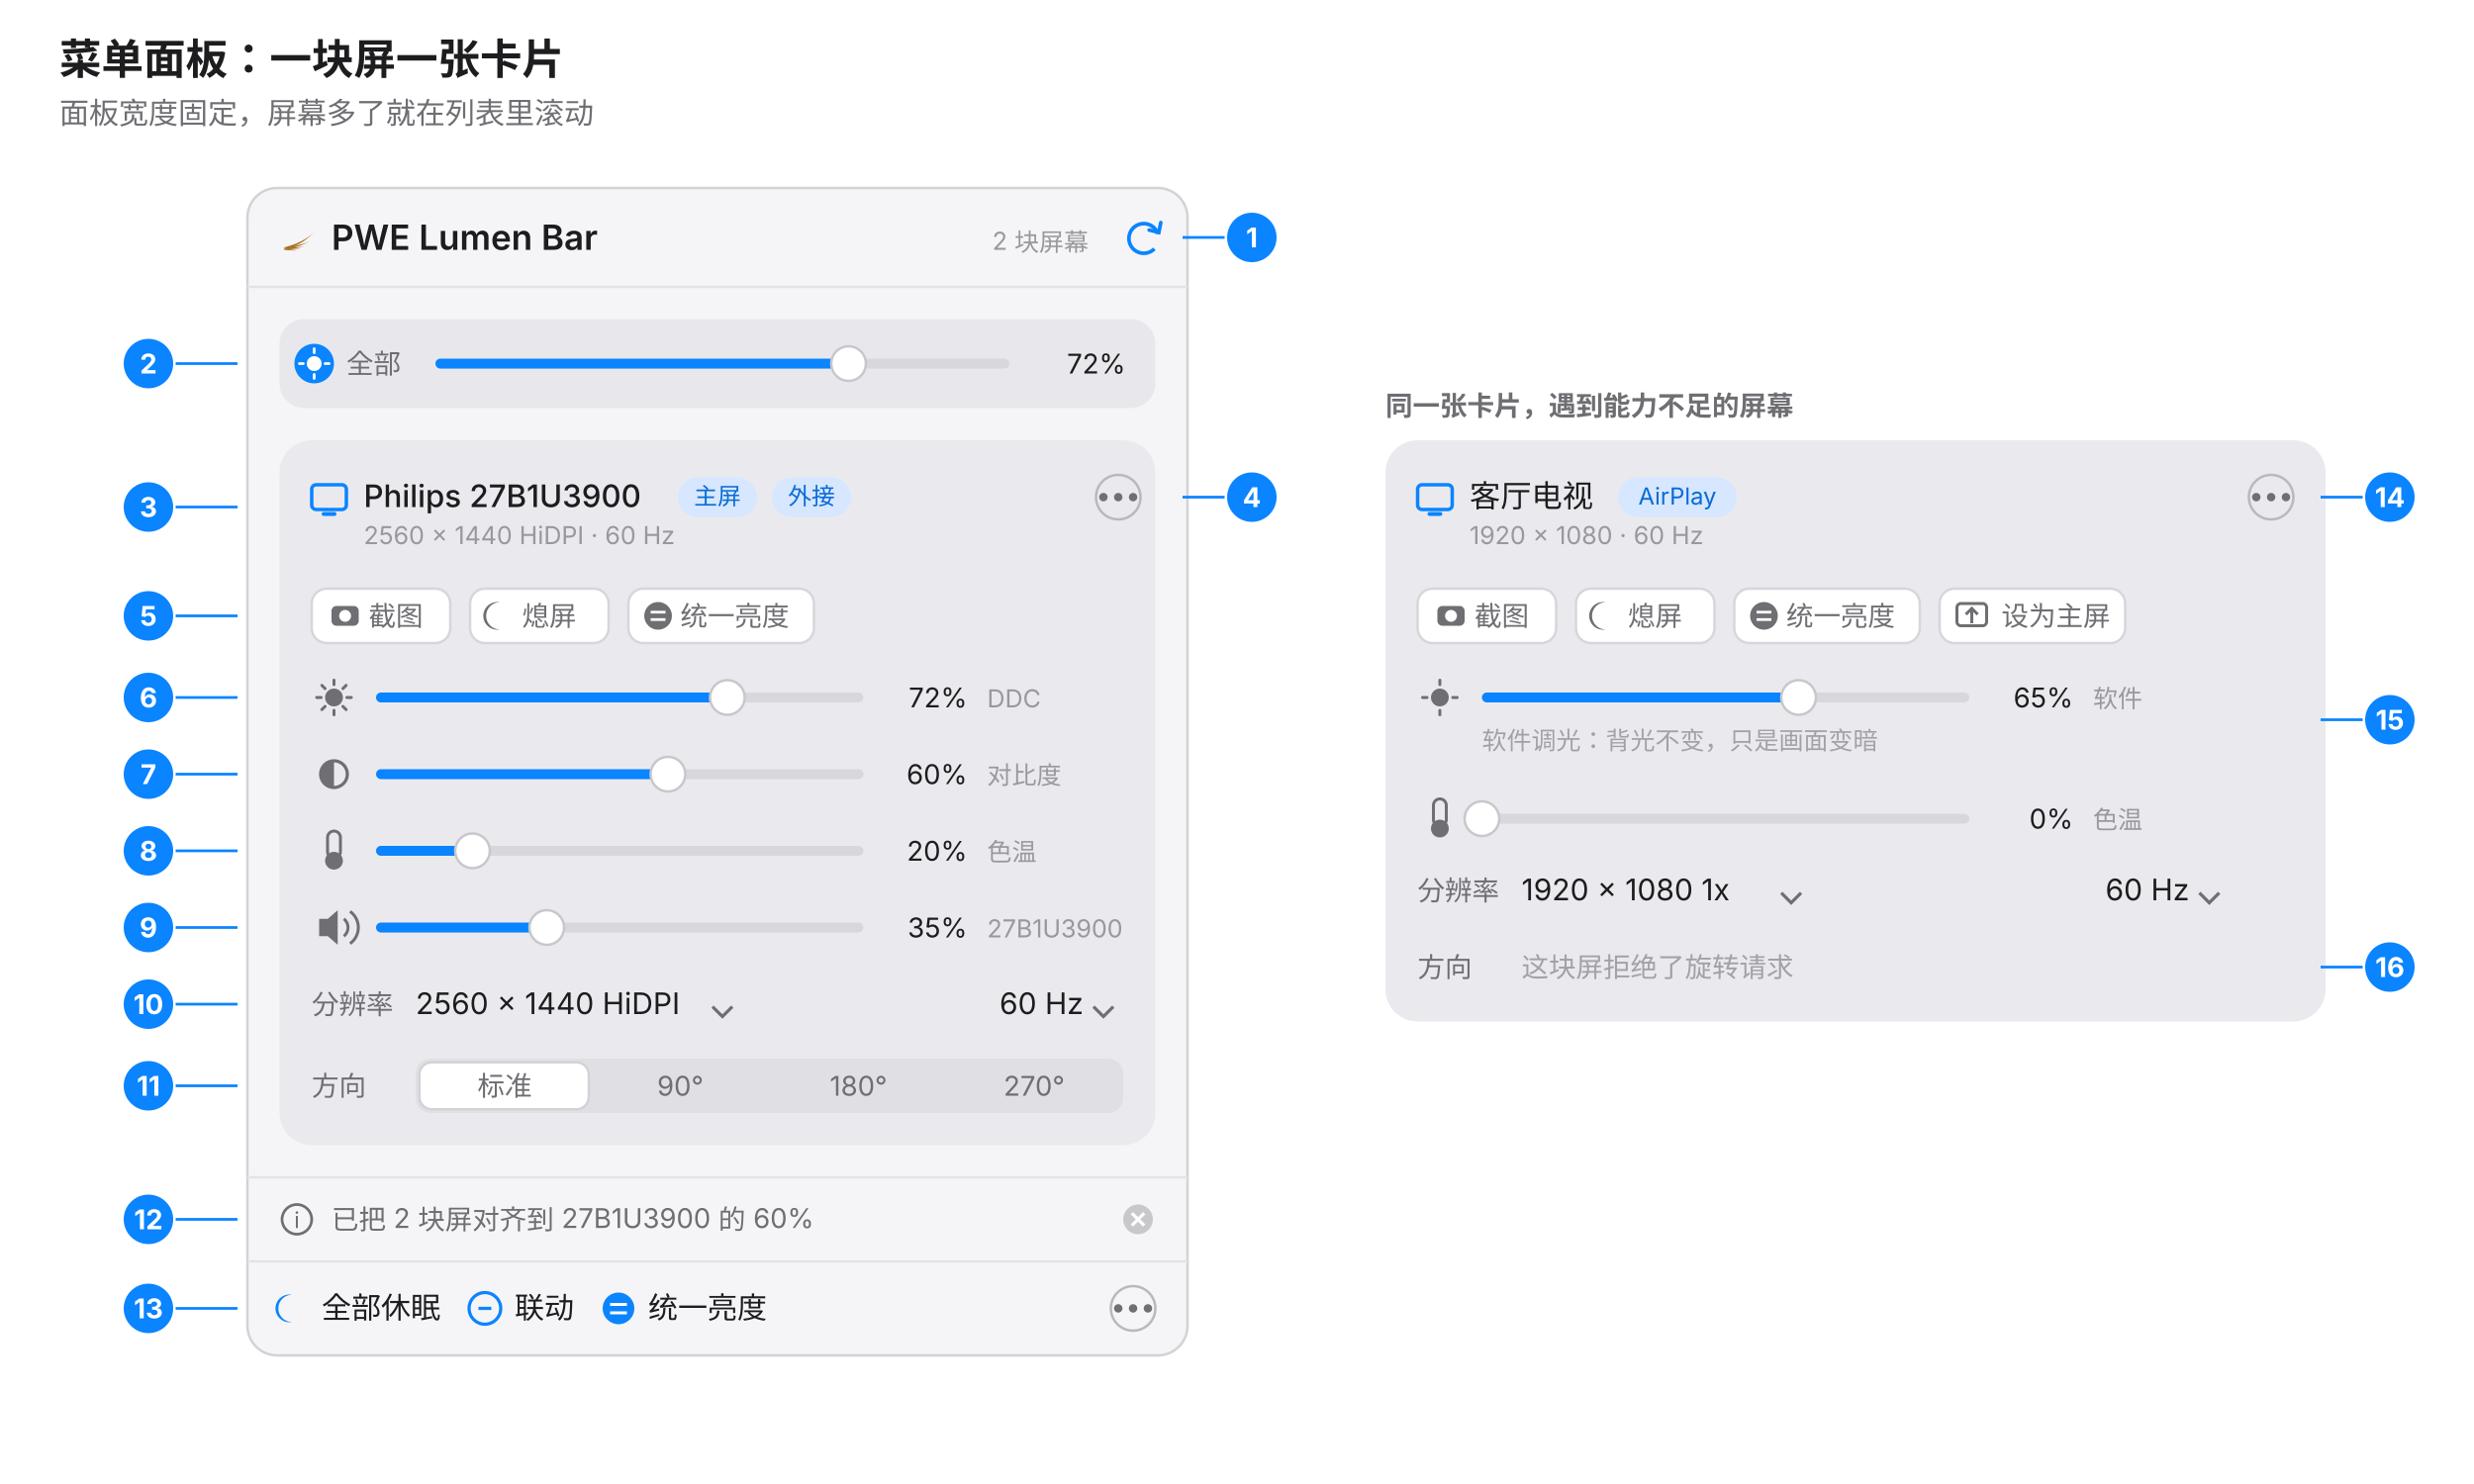
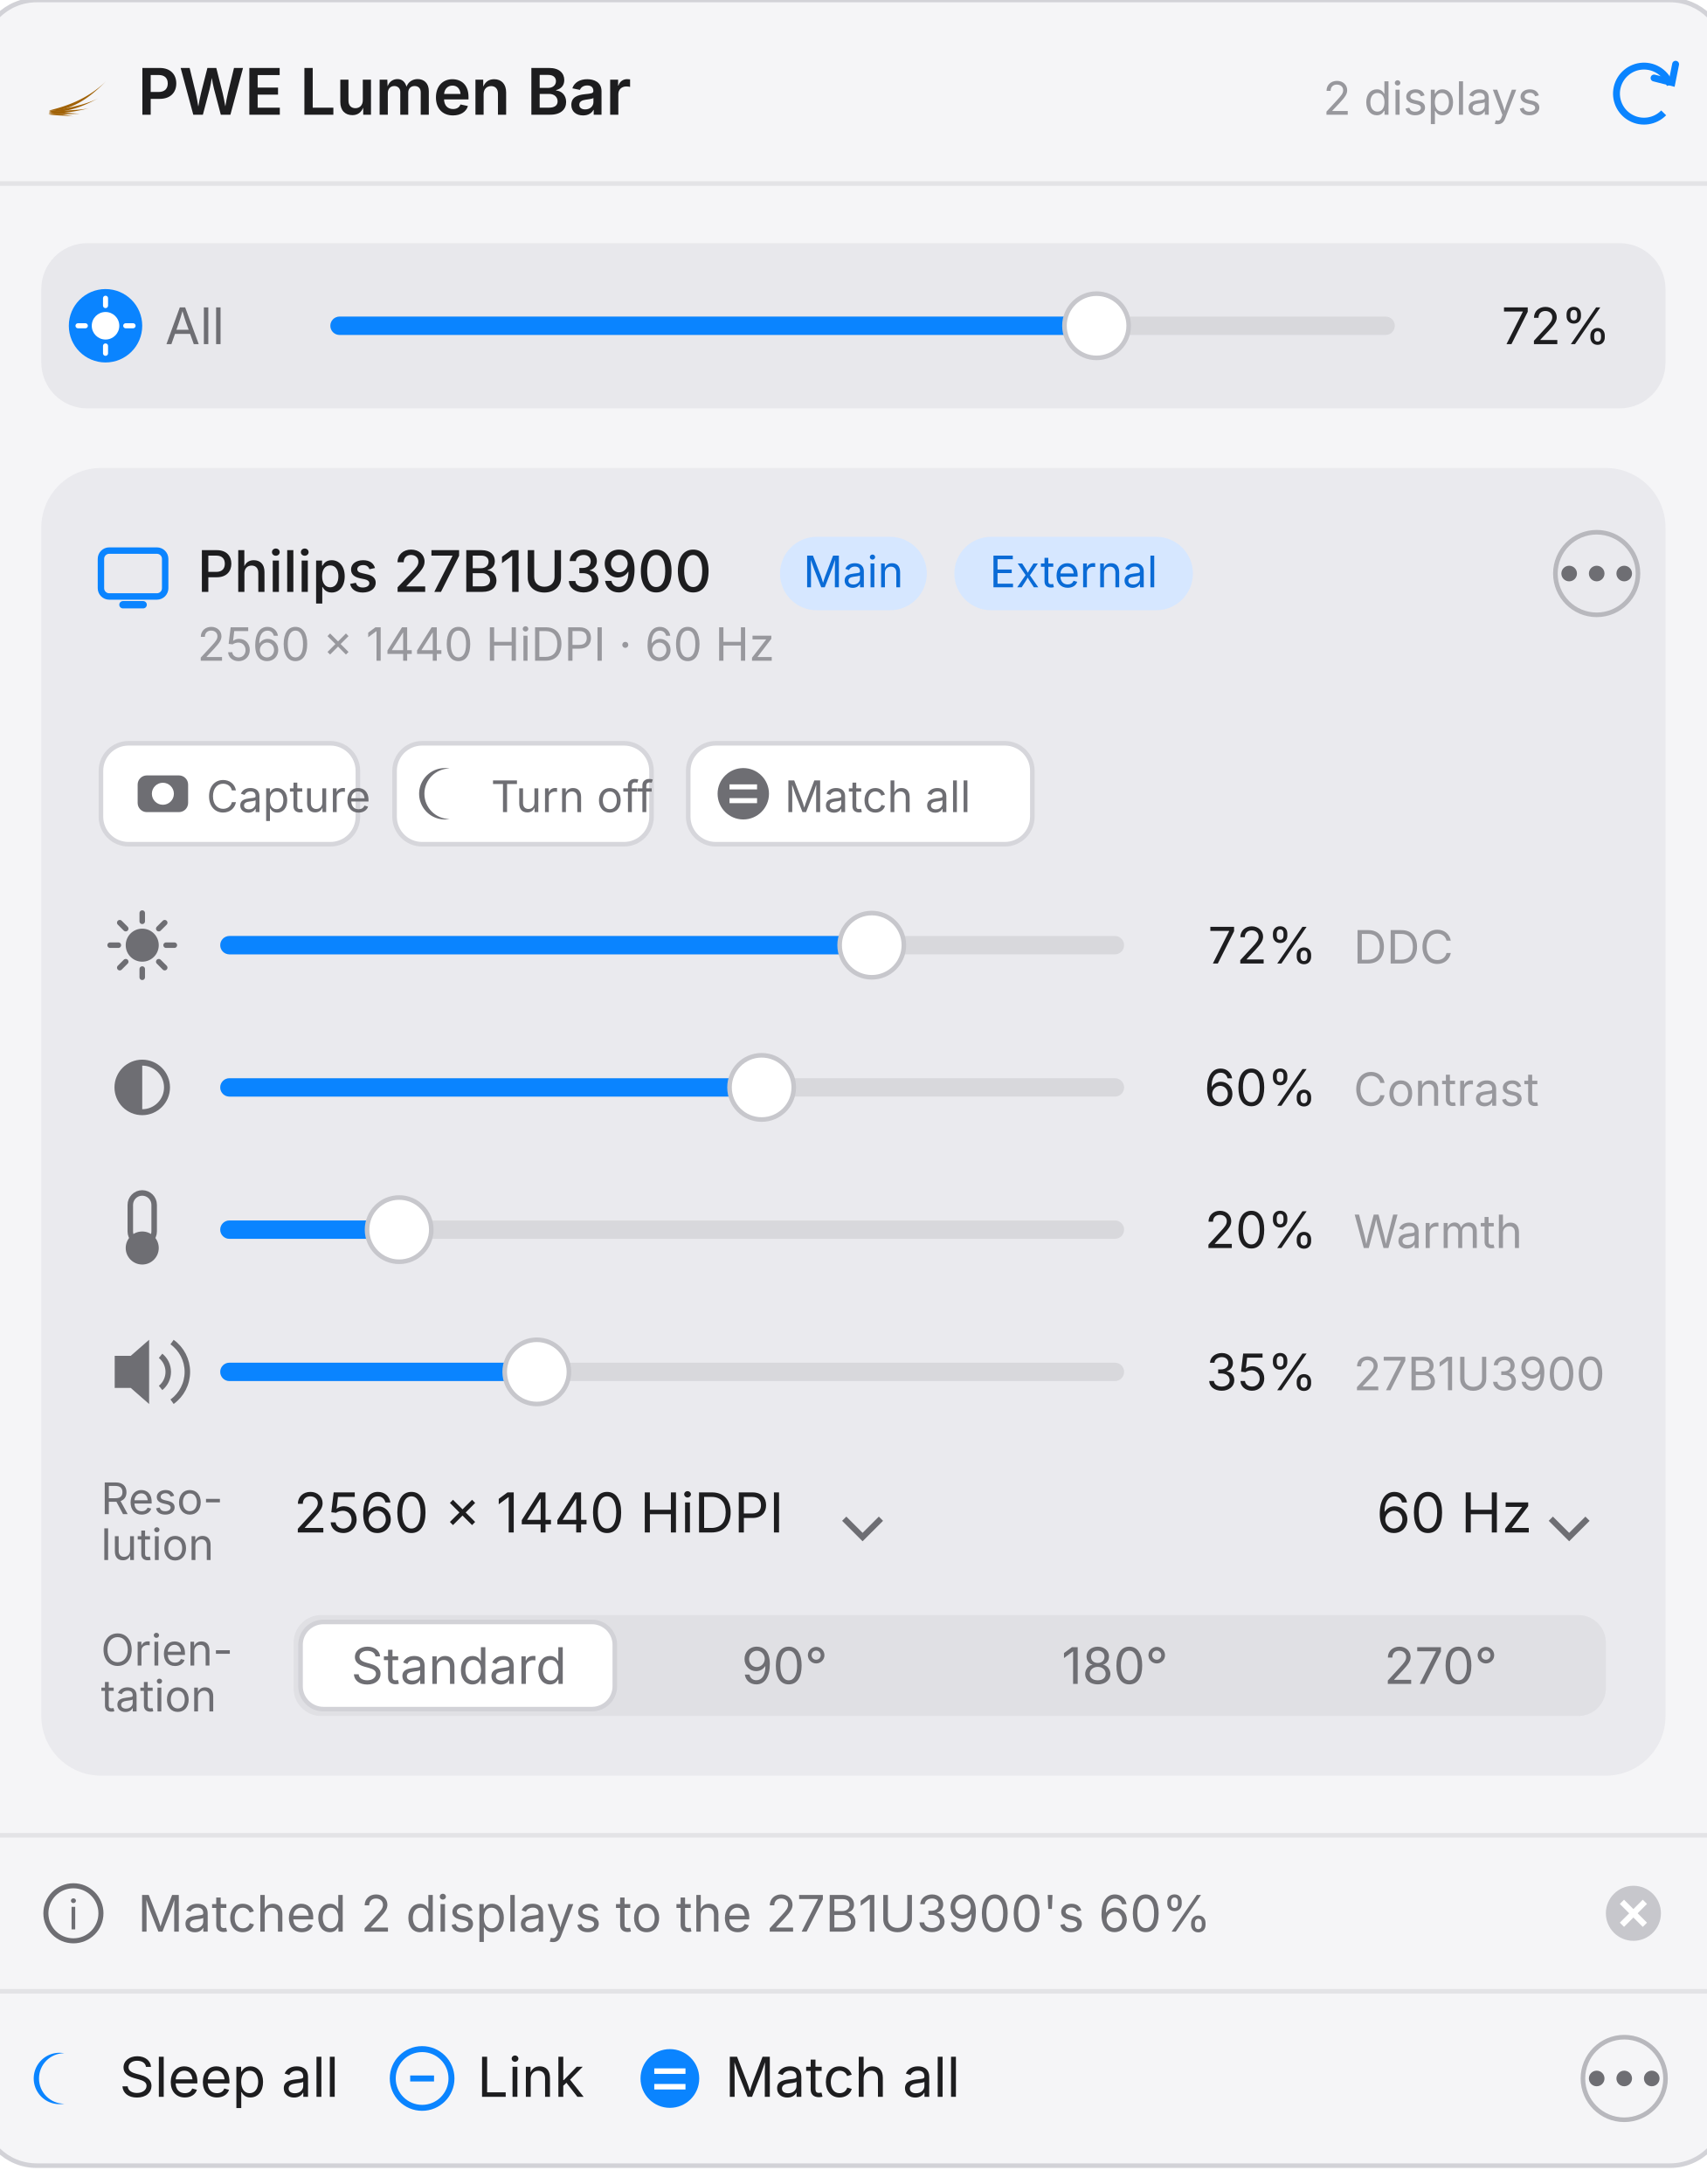
- <svg xmlns="http://www.w3.org/2000/svg" viewBox="0 0 1000 600" font-family="-apple-system, BlinkMacSystemFont, 'SF Pro Text', system-ui, sans-serif">
+ <svg xmlns="http://www.w3.org/2000/svg" viewBox="104 76 372 476" width="372" height="476" font-family="-apple-system, BlinkMacSystemFont, 'SF Pro Text', system-ui, sans-serif">
  <style>
    text { font-family: -apple-system, BlinkMacSystemFont, 'SF Pro Text', system-ui, sans-serif; }
    .h1 { font-size: 17px; font-weight: 700; fill: #1D1D1F; }
    .sub { font-size: 12px; fill: #6E6E73; }
    .sec { font-size: 11px; font-weight: 600; fill: #6E6E73; }
    .t { font-size: 12px; fill: #1D1D1F; }
    .tm { font-size: 12.5px; font-weight: 500; fill: #1D1D1F; }
    .ts { font-size: 11px; fill: #6E6E73; }
    .tt { font-size: 10px; fill: #98989D; }
    .badge { font-size: 9.5px; fill: #0A6BD6; }
    .val { font-size: 11px; fill: #1D1D1F; }
    .num { font-size: 11px; font-weight: 700; fill: #FFFFFF; }
    .lead { stroke: #0A84FF; stroke-width: 1.1; fill: none; }
  </style>
  <rect width="1000" height="600" fill="#FFFFFF" />
-   <text x="24" y="30" class="h1">菜单面板：一块屏一张卡片</text>
-   <text x="24" y="50" class="sub">面板宽度固定，屏幕多了就在列表里滚动</text>
+   <text x="24" y="30" class="h1">The panel: one card per display</text>
+   <text x="24" y="50" class="sub">Fixed width; more displays simply scroll</text>
  <rect x="100" y="76" width="380" height="472" rx="12" fill="#F5F5F7" stroke="#D2D2D7" />
  <g class="pp-wing" fill="#A16207" transform="translate(112.985,93.724) scale(0.11586)">
    <path d="M14.00,62.07 L14.58,62.25 L15.16,62.37 L15.74,62.47 L16.31,62.57 L16.88,62.66 L17.45,62.75 L18.02,62.82 L18.58,62.90 L19.14,62.97 L19.70,63.04 L20.25,63.11 L20.80,63.17 L21.35,63.23 L21.90,63.29 L22.44,63.35 L22.98,63.40 L23.52,63.45 L24.05,63.50 L24.58,63.55 L25.11,63.60 L25.64,63.64 L26.16,63.69 L26.68,63.73 L27.20,63.77 L27.72,63.81 L28.23,63.84 L28.74,63.88 L29.25,63.91 L29.75,63.95 L30.25,63.98 L30.75,64.01 L31.25,64.04 L31.74,64.07 L32.23,64.10 L32.72,64.13 L33.21,64.16 L33.69,64.18 L34.17,64.21 L34.65,64.23 L35.12,64.26 L35.60,64.28 L36.07,64.31 L36.53,64.33 L37.00,64.35 L37.46,64.37 L37.92,64.39 L38.38,64.41 L38.83,64.43 L39.28,64.46 L39.73,64.48 L40.18,64.50 L40.62,64.52 L41.06,64.54 L41.50,64.55 L41.94,64.57 L42.37,64.59 L42.80,64.61 L43.23,64.63 L43.65,64.65 L44.08,64.67 L44.50,64.69 L44.91,64.71 L45.33,64.73 L45.74,64.75 L46.15,64.77 L46.56,64.79 L46.96,64.81 L47.36,64.83 L47.76,64.86 L48.16,64.88 L48.55,64.90 L48.94,64.92 L49.33,64.94 L49.72,64.97 L50.10,64.99 L50.48,65.02 L50.86,65.04 L51.23,65.07 L51.61,65.09 L51.98,65.12 L52.34,65.14 L52.71,65.17 L53.07,65.20 L53.43,65.23 L53.78,65.26 L54.14,65.28 L54.49,65.31 L54.84,65.34 L55.18,65.38 L55.53,65.41 L55.87,65.44 L56.20,65.47 L56.54,65.51 L56.87,65.54 L57.20,65.58 L57.53,65.61 L57.85,65.65 L58.17,65.68 L58.49,65.72 L58.81,65.76 L59.12,65.80 L59.43,65.84 L59.74,65.88 L60.04,65.92 L60.35,65.96 L60.65,66.01 L60.94,66.05 L61.24,66.09 L61.53,66.14 L61.82,66.18 L61.82,66.18 L61.53,66.13 L61.24,66.08 L60.95,66.03 L60.65,65.98 L60.35,65.92 L60.05,65.87 L59.75,65.81 L59.45,65.75 L59.14,65.70 L58.83,65.64 L58.51,65.58 L58.20,65.52 L57.88,65.46 L57.56,65.40 L57.24,65.33 L56.91,65.27 L56.58,65.21 L56.25,65.14 L55.92,65.08 L55.58,65.01 L55.24,64.95 L54.90,64.88 L54.56,64.82 L54.21,64.75 L53.86,64.68 L53.51,64.61 L53.16,64.54 L52.80,64.48 L52.44,64.41 L52.08,64.34 L51.71,64.27 L51.34,64.20 L50.97,64.13 L50.60,64.06 L50.23,63.99 L49.85,63.92 L49.47,63.85 L49.08,63.78 L48.69,63.70 L48.30,63.63 L47.91,63.56 L47.52,63.49 L47.12,63.42 L46.72,63.35 L46.32,63.28 L45.91,63.21 L45.50,63.14 L45.09,63.07 L44.67,63.01 L44.26,62.94 L43.84,62.87 L43.41,62.80 L42.99,62.74 L42.56,62.67 L42.13,62.61 L41.69,62.54 L41.26,62.48 L40.82,62.41 L40.38,62.35 L39.93,62.29 L39.48,62.23 L39.03,62.17 L38.58,62.11 L38.12,62.06 L37.66,62.00 L37.20,61.94 L36.73,61.89 L36.26,61.84 L35.79,61.79 L35.32,61.74 L34.84,61.69 L34.36,61.64 L33.88,61.60 L33.39,61.56 L32.90,61.52 L32.41,61.48 L31.92,61.44 L31.42,61.40 L30.92,61.37 L30.42,61.34 L29.91,61.31 L29.40,61.28 L28.89,61.26 L28.38,61.23 L27.86,61.21 L27.34,61.20 L26.82,61.18 L26.29,61.17 L25.76,61.16 L25.23,61.15 L24.70,61.15 L24.16,61.15 L23.62,61.15 L23.07,61.15 L22.53,61.16 L21.98,61.18 L21.43,61.19 L20.87,61.21 L20.32,61.23 L19.76,61.26 L19.19,61.29 L18.63,61.33 L18.06,61.37 L17.49,61.42 L16.91,61.47 L16.34,61.53 L15.76,61.60 L15.18,61.68 L14.59,61.78 L14.00,61.93 Z" />
    <path d="M14.30,60.37 L15.04,60.56 L15.78,60.69 L16.52,60.81 L17.25,60.91 L17.98,61.00 L18.71,61.09 L19.43,61.17 L20.14,61.24 L20.86,61.31 L21.57,61.37 L22.28,61.43 L22.98,61.49 L23.68,61.54 L24.38,61.59 L25.07,61.63 L25.76,61.67 L26.45,61.71 L27.13,61.75 L27.81,61.78 L28.48,61.81 L29.15,61.84 L29.82,61.86 L30.49,61.89 L31.15,61.91 L31.80,61.92 L32.46,61.94 L33.11,61.95 L33.76,61.96 L34.40,61.97 L35.04,61.98 L35.67,61.99 L36.31,61.99 L36.94,61.99 L37.56,61.99 L38.18,61.99 L38.80,61.99 L39.42,61.99 L40.03,61.98 L40.64,61.98 L41.24,61.97 L41.84,61.96 L42.44,61.95 L43.04,61.94 L43.63,61.93 L44.21,61.92 L44.80,61.90 L45.38,61.89 L45.96,61.87 L46.53,61.86 L47.10,61.84 L47.67,61.82 L48.23,61.81 L48.79,61.79 L49.35,61.77 L49.90,61.75 L50.45,61.73 L50.99,61.71 L51.54,61.69 L52.07,61.67 L52.61,61.65 L53.14,61.63 L53.67,61.61 L54.20,61.59 L54.72,61.56 L55.24,61.54 L55.75,61.52 L56.26,61.50 L56.77,61.48 L57.28,61.46 L57.78,61.44 L58.27,61.42 L58.77,61.40 L59.26,61.38 L59.75,61.36 L60.23,61.34 L60.71,61.32 L61.19,61.30 L61.66,61.28 L62.14,61.26 L62.60,61.25 L63.07,61.23 L63.53,61.21 L63.98,61.20 L64.44,61.18 L64.89,61.17 L65.33,61.15 L65.78,61.14 L66.22,61.12 L66.65,61.11 L67.09,61.10 L67.52,61.09 L67.94,61.08 L68.37,61.07 L68.79,61.06 L69.20,61.05 L69.62,61.05 L70.03,61.04 L70.43,61.04 L70.84,61.03 L71.24,61.03 L71.63,61.02 L72.03,61.02 L72.42,61.02 L72.80,61.02 L73.18,61.02 L73.56,61.02 L73.94,61.03 L74.31,61.03 L74.68,61.04 L75.05,61.04 L75.05,61.04 L74.68,61.03 L74.31,61.02 L73.94,61.00 L73.57,60.99 L73.19,60.97 L72.80,60.96 L72.42,60.94 L72.03,60.92 L71.64,60.90 L71.24,60.88 L70.84,60.86 L70.44,60.84 L70.03,60.81 L69.62,60.79 L69.21,60.76 L68.79,60.74 L68.38,60.71 L67.95,60.68 L67.53,60.66 L67.10,60.63 L66.67,60.60 L66.23,60.57 L65.79,60.54 L65.35,60.51 L64.90,60.47 L64.45,60.44 L64.00,60.41 L63.54,60.38 L63.08,60.34 L62.62,60.31 L62.15,60.27 L61.68,60.24 L61.21,60.20 L60.73,60.16 L60.25,60.13 L59.77,60.09 L59.28,60.05 L58.79,60.02 L58.30,59.98 L57.80,59.94 L57.30,59.90 L56.80,59.87 L56.29,59.83 L55.78,59.79 L55.26,59.75 L54.75,59.72 L54.23,59.68 L53.70,59.64 L53.17,59.60 L52.64,59.57 L52.11,59.53 L51.57,59.49 L51.03,59.46 L50.48,59.42 L49.93,59.39 L49.38,59.35 L48.82,59.32 L48.26,59.29 L47.70,59.25 L47.13,59.22 L46.56,59.19 L45.99,59.16 L45.41,59.13 L44.83,59.10 L44.25,59.07 L43.66,59.05 L43.07,59.02 L42.48,59.00 L41.88,58.97 L41.28,58.95 L40.67,58.93 L40.06,58.91 L39.45,58.90 L38.83,58.88 L38.22,58.87 L37.59,58.85 L36.97,58.84 L36.34,58.83 L35.70,58.82 L35.07,58.82 L34.43,58.82 L33.78,58.81 L33.13,58.81 L32.48,58.82 L31.83,58.82 L31.17,58.83 L30.51,58.84 L29.84,58.85 L29.17,58.87 L28.50,58.89 L27.83,58.91 L27.15,58.93 L26.46,58.96 L25.78,58.99 L25.09,59.02 L24.39,59.06 L23.69,59.10 L22.99,59.14 L22.29,59.19 L21.58,59.24 L20.87,59.30 L20.15,59.36 L19.43,59.43 L18.71,59.50 L17.99,59.58 L17.26,59.67 L16.52,59.77 L15.79,59.87 L15.04,60.00 L14.30,60.19 Z" />
    <path d="M14.60,58.66 L15.54,58.87 L16.47,59.00 L17.40,59.11 L18.33,59.20 L19.25,59.27 L20.16,59.34 L21.07,59.40 L21.98,59.45 L22.88,59.50 L23.78,59.53 L24.67,59.56 L25.56,59.59 L26.45,59.60 L27.33,59.62 L28.20,59.62 L29.07,59.63 L29.94,59.62 L30.80,59.61 L31.66,59.60 L32.51,59.58 L33.36,59.56 L34.20,59.53 L35.04,59.50 L35.87,59.47 L36.70,59.43 L37.53,59.39 L38.35,59.34 L39.16,59.29 L39.97,59.24 L40.78,59.18 L41.58,59.12 L42.38,59.06 L43.17,58.99 L43.96,58.93 L44.74,58.85 L45.52,58.78 L46.30,58.70 L47.07,58.62 L47.83,58.54 L48.59,58.45 L49.35,58.37 L50.10,58.28 L50.85,58.19 L51.59,58.09 L52.33,58.00 L53.06,57.90 L53.79,57.80 L54.51,57.70 L55.23,57.59 L55.95,57.49 L56.66,57.38 L57.36,57.28 L58.06,57.17 L58.76,57.06 L59.45,56.95 L60.14,56.83 L60.82,56.72 L61.50,56.60 L62.17,56.49 L62.84,56.37 L63.51,56.25 L64.17,56.14 L64.83,56.02 L65.48,55.90 L66.13,55.78 L66.77,55.66 L67.41,55.54 L68.04,55.42 L68.67,55.29 L69.30,55.17 L69.92,55.05 L70.53,54.93 L71.14,54.81 L71.75,54.68 L72.36,54.56 L72.96,54.44 L73.55,54.32 L74.14,54.20 L74.73,54.07 L75.31,53.95 L75.89,53.83 L76.46,53.71 L77.03,53.59 L77.59,53.47 L78.15,53.35 L78.71,53.23 L79.26,53.11 L79.81,53.00 L80.35,52.88 L80.89,52.76 L81.43,52.65 L81.96,52.53 L82.49,52.42 L83.01,52.31 L83.53,52.19 L84.05,52.08 L84.56,51.97 L85.06,51.86 L85.57,51.76 L86.07,51.65 L86.56,51.54 L87.05,51.44 L87.54,51.34 L88.02,51.23 L88.50,51.13 L88.97,51.03 L89.44,50.93 L89.91,50.84 L90.37,50.74 L90.83,50.65 L90.83,50.65 L90.37,50.73 L89.91,50.82 L89.44,50.91 L88.96,50.99 L88.49,51.07 L88.00,51.16 L87.52,51.24 L87.03,51.32 L86.53,51.40 L86.03,51.48 L85.53,51.55 L85.02,51.63 L84.51,51.71 L83.99,51.78 L83.47,51.85 L82.95,51.93 L82.42,52.00 L81.88,52.07 L81.34,52.14 L80.80,52.21 L80.25,52.28 L79.70,52.34 L79.15,52.41 L78.59,52.48 L78.02,52.54 L77.45,52.60 L76.88,52.67 L76.30,52.73 L75.72,52.79 L75.14,52.85 L74.55,52.91 L73.95,52.97 L73.36,53.03 L72.75,53.09 L72.15,53.14 L71.54,53.20 L70.92,53.25 L70.30,53.31 L69.68,53.36 L69.05,53.42 L68.42,53.47 L67.78,53.52 L67.14,53.57 L66.50,53.62 L65.85,53.67 L65.20,53.72 L64.54,53.77 L63.88,53.82 L63.21,53.87 L62.54,53.92 L61.87,53.97 L61.19,54.02 L60.51,54.07 L59.82,54.11 L59.13,54.16 L58.44,54.21 L57.74,54.26 L57.03,54.30 L56.33,54.35 L55.61,54.40 L54.90,54.45 L54.18,54.49 L53.45,54.54 L52.73,54.59 L51.99,54.64 L51.26,54.69 L50.52,54.74 L49.77,54.79 L49.02,54.84 L48.27,54.89 L47.51,54.94 L46.75,54.99 L45.98,55.05 L45.21,55.10 L44.44,55.15 L43.66,55.21 L42.88,55.27 L42.09,55.32 L41.30,55.38 L40.50,55.44 L39.70,55.50 L38.90,55.57 L38.09,55.63 L37.28,55.69 L36.46,55.76 L35.64,55.83 L34.81,55.90 L33.98,55.97 L33.15,56.04 L32.31,56.12 L31.47,56.20 L30.62,56.28 L29.77,56.36 L28.91,56.44 L28.05,56.53 L27.18,56.62 L26.32,56.71 L25.44,56.81 L24.56,56.91 L23.68,57.01 L22.79,57.12 L21.90,57.23 L21.00,57.34 L20.10,57.47 L19.19,57.59 L18.28,57.73 L17.37,57.87 L16.45,58.03 L15.53,58.21 L14.60,58.46 Z" />
    <path d="M14.91,56.96 L16.06,57.16 L17.21,57.26 L18.36,57.34 L19.49,57.39 L20.62,57.42 L21.75,57.44 L22.87,57.45 L23.99,57.44 L25.10,57.43 L26.20,57.40 L27.30,57.36 L28.40,57.31 L29.48,57.25 L30.57,57.18 L31.64,57.10 L32.72,57.02 L33.78,56.92 L34.84,56.82 L35.90,56.71 L36.95,56.59 L37.99,56.47 L39.03,56.33 L40.06,56.19 L41.09,56.04 L42.11,55.89 L43.12,55.73 L44.13,55.56 L45.13,55.39 L46.13,55.21 L47.12,55.02 L48.10,54.83 L49.08,54.63 L50.05,54.42 L51.02,54.21 L51.98,54.00 L52.94,53.78 L53.88,53.56 L54.83,53.33 L55.76,53.09 L56.70,52.85 L57.62,52.61 L58.54,52.36 L59.45,52.11 L60.36,51.85 L61.26,51.59 L62.16,51.33 L63.05,51.06 L63.93,50.79 L64.81,50.52 L65.68,50.24 L66.54,49.96 L67.40,49.68 L68.26,49.39 L69.10,49.10 L69.95,48.81 L70.78,48.51 L71.61,48.22 L72.44,47.92 L73.26,47.62 L74.07,47.31 L74.88,47.01 L75.68,46.70 L76.48,46.39 L77.27,46.08 L78.05,45.77 L78.83,45.45 L79.61,45.14 L80.37,44.82 L81.14,44.50 L81.89,44.19 L82.65,43.87 L83.39,43.55 L84.13,43.22 L84.87,42.90 L85.60,42.58 L86.32,42.26 L87.04,41.93 L87.76,41.61 L88.47,41.29 L89.17,40.96 L89.87,40.64 L90.56,40.31 L91.25,39.99 L91.93,39.67 L92.61,39.34 L93.29,39.02 L93.95,38.70 L94.62,38.37 L95.27,38.05 L95.93,37.73 L96.57,37.41 L97.22,37.09 L97.86,36.77 L98.49,36.45 L99.12,36.14 L99.74,35.82 L100.36,35.51 L100.97,35.19 L101.58,34.88 L102.19,34.57 L102.79,34.26 L103.38,33.95 L103.97,33.65 L104.56,33.34 L105.14,33.04 L105.72,32.74 L106.29,32.44 L106.86,32.14 L107.42,31.85 L107.98,31.55 L107.98,31.55 L107.42,31.84 L106.85,32.12 L106.28,32.41 L105.70,32.69 L105.11,32.98 L104.52,33.26 L103.92,33.54 L103.32,33.82 L102.71,34.10 L102.10,34.38 L101.48,34.66 L100.85,34.94 L100.22,35.22 L99.59,35.49 L98.95,35.77 L98.30,36.04 L97.65,36.31 L96.99,36.59 L96.33,36.86 L95.66,37.13 L94.98,37.39 L94.30,37.66 L93.62,37.93 L92.93,38.19 L92.23,38.45 L91.53,38.71 L90.83,38.98 L90.12,39.23 L89.40,39.49 L88.68,39.75 L87.95,40.00 L87.22,40.25 L86.48,40.51 L85.74,40.76 L84.99,41.00 L84.24,41.25 L83.48,41.50 L82.72,41.74 L81.95,41.98 L81.18,42.22 L80.40,42.46 L79.62,42.70 L78.83,42.94 L78.04,43.17 L77.24,43.41 L76.44,43.64 L75.63,43.87 L74.82,44.10 L74.00,44.32 L73.18,44.55 L72.35,44.77 L71.52,44.99 L70.68,45.21 L69.84,45.43 L68.99,45.65 L68.14,45.87 L67.29,46.08 L66.42,46.30 L65.56,46.51 L64.69,46.72 L63.81,46.93 L62.93,47.14 L62.05,47.34 L61.16,47.55 L60.26,47.75 L59.37,47.96 L58.46,48.16 L57.55,48.36 L56.64,48.56 L55.72,48.76 L54.80,48.95 L53.87,49.15 L52.94,49.34 L52.00,49.54 L51.06,49.73 L50.11,49.92 L49.16,50.12 L48.21,50.31 L47.24,50.50 L46.28,50.69 L45.31,50.87 L44.33,51.06 L43.35,51.25 L42.36,51.44 L41.37,51.63 L40.38,51.81 L39.38,52.00 L38.37,52.18 L37.36,52.37 L36.34,52.56 L35.32,52.74 L34.30,52.93 L33.26,53.12 L32.23,53.30 L31.19,53.49 L30.14,53.68 L29.08,53.87 L28.03,54.06 L26.96,54.25 L25.89,54.44 L24.82,54.64 L23.74,54.84 L22.65,55.04 L21.56,55.24 L20.46,55.45 L19.36,55.66 L18.25,55.89 L17.13,56.12 L16.01,56.38 L14.89,56.72 Z" />
    <path d="M15.22,55.26 L16.57,55.41 L17.91,55.45 L19.25,55.45 L20.58,55.42 L21.90,55.37 L23.22,55.29 L24.53,55.19 L25.83,55.07 L27.13,54.93 L28.42,54.78 L29.70,54.60 L30.98,54.42 L32.26,54.21 L33.52,53.99 L34.78,53.76 L36.03,53.51 L37.28,53.25 L38.52,52.97 L39.75,52.68 L40.98,52.38 L42.19,52.06 L43.40,51.73 L44.61,51.39 L45.80,51.04 L46.99,50.67 L48.18,50.30 L49.35,49.91 L50.52,49.51 L51.68,49.10 L52.83,48.68 L53.97,48.25 L55.11,47.81 L56.24,47.36 L57.36,46.90 L58.48,46.43 L59.58,45.95 L60.68,45.47 L61.78,44.97 L62.86,44.47 L63.94,43.96 L65.01,43.44 L66.07,42.91 L67.12,42.38 L68.17,41.83 L69.21,41.28 L70.24,40.73 L71.27,40.17 L72.29,39.60 L73.30,39.02 L74.30,38.44 L75.29,37.85 L76.28,37.26 L77.26,36.66 L78.24,36.06 L79.20,35.45 L80.16,34.84 L81.12,34.22 L82.06,33.60 L83.00,32.97 L83.93,32.34 L84.86,31.71 L85.77,31.07 L86.68,30.43 L87.59,29.78 L88.49,29.14 L89.38,28.48 L90.26,27.83 L91.14,27.17 L92.01,26.51 L92.88,25.85 L93.73,25.19 L94.59,24.52 L95.43,23.85 L96.27,23.18 L97.10,22.51 L97.93,21.84 L98.75,21.16 L99.57,20.48 L100.38,19.81 L101.18,19.13 L101.98,18.45 L102.77,17.77 L103.55,17.09 L104.33,16.41 L105.11,15.73 L105.88,15.05 L106.64,14.37 L107.40,13.69 L108.15,13.01 L108.89,12.33 L109.63,11.65 L110.37,10.97 L111.10,10.29 L111.82,9.61 L112.54,8.93 L113.26,8.26 L113.97,7.58 L114.67,6.91 L115.37,6.24 L116.06,5.57 L116.75,4.90 L117.43,4.24 L118.11,3.57 L118.79,2.91 L119.45,2.25 L120.12,1.59 L120.78,0.94 L121.43,0.28 L122.08,-0.37 L122.73,-1.01 L122.73,-1.01 L122.07,-0.37 L121.42,0.27 L120.75,0.91 L120.08,1.55 L119.40,2.19 L118.71,2.83 L118.02,3.47 L117.32,4.11 L116.61,4.75 L115.90,5.39 L115.18,6.03 L114.45,6.67 L113.72,7.31 L112.98,7.94 L112.23,8.58 L111.47,9.21 L110.71,9.85 L109.95,10.48 L109.17,11.11 L108.39,11.74 L107.61,12.37 L106.81,12.99 L106.01,13.62 L105.21,14.24 L104.39,14.86 L103.58,15.48 L102.75,16.09 L101.92,16.70 L101.08,17.32 L100.24,17.92 L99.39,18.53 L98.53,19.13 L97.67,19.73 L96.81,20.33 L95.93,20.93 L95.05,21.52 L94.17,22.11 L93.28,22.70 L92.38,23.28 L91.48,23.86 L90.57,24.43 L89.65,25.01 L88.73,25.58 L87.81,26.14 L86.88,26.71 L85.94,27.27 L85.00,27.82 L84.05,28.37 L83.10,28.92 L82.14,29.46 L81.18,30.01 L80.21,30.54 L79.23,31.07 L78.26,31.60 L77.27,32.13 L76.28,32.65 L75.29,33.16 L74.29,33.67 L73.28,34.18 L72.27,34.69 L71.26,35.19 L70.24,35.68 L69.21,36.17 L68.18,36.66 L67.15,37.14 L66.11,37.62 L65.06,38.09 L64.01,38.56 L62.96,39.03 L61.90,39.49 L60.83,39.94 L59.77,40.40 L58.69,40.84 L57.61,41.29 L56.53,41.73 L55.44,42.16 L54.35,42.59 L53.25,43.02 L52.14,43.44 L51.03,43.86 L49.92,44.27 L48.80,44.68 L47.68,45.08 L46.55,45.48 L45.41,45.88 L44.27,46.27 L43.13,46.66 L41.98,47.05 L40.82,47.43 L39.66,47.80 L38.50,48.18 L37.32,48.55 L36.15,48.91 L34.96,49.27 L33.77,49.63 L32.58,49.99 L31.38,50.34 L30.17,50.69 L28.95,51.04 L27.73,51.38 L26.51,51.72 L25.28,52.06 L24.04,52.40 L22.79,52.74 L21.54,53.08 L20.28,53.43 L19.01,53.77 L17.74,54.13 L16.46,54.51 L15.18,54.98 Z" />
  </g>
  <text x="134" y="101" style="font-size:14px;font-weight:600" fill="#1D1D1F">PWE Lumen Bar</text>
-   <text x="440" y="101" text-anchor="end" class="tt">2 块屏幕</text>
+   <text x="440" y="101" text-anchor="end" class="tt">2 displays</text>
  <g transform="translate(462,96)" stroke="#0A84FF" stroke-width="1.5" fill="none">
    <path d="M 6 -1.5 A 6 6 0 1 0 4.6 4.6" />
    <path d="M 2.5 -3 L 6.4 -2 L 7.2 -6" stroke-linecap="round" />
  </g>
  <line x1="100" y1="116" x2="480" y2="116" stroke="#E3E3E6" />
  <rect x="113" y="129" width="354" height="36" rx="10" fill="#E8E8EC" />
  <circle cx="127" cy="147" r="8" fill="#0A84FF" />
  <circle cx="127" cy="147" r="3" fill="#FFFFFF" />
  <g stroke="#FFFFFF" stroke-width="1.1" stroke-linecap="round">
    <line x1="127" y1="141" x2="127" y2="142.6" />
    <line x1="127" y1="151.4" x2="127" y2="153" />
    <line x1="121" y1="147" x2="122.6" y2="147" />
    <line x1="131.4" y1="147" x2="133" y2="147" />
  </g>
-   <text x="140" y="151" class="ts">全部</text>
+   <text x="140" y="151" class="ts">All</text>
  <rect x="176" y="145" width="232" height="4" rx="2" fill="#D8D8DC" />
  <rect x="176" y="145" width="167" height="4" rx="2" fill="#0A84FF" />
  <circle cx="343" cy="147" r="7" fill="#FFFFFF" stroke="#C7C7CC" />
  <text x="455" y="151" text-anchor="end" class="val">72%</text>
  <rect x="113" y="178" width="354" height="285" rx="13" fill="#EAEAEE" />
  <rect x="126" y="196" width="14" height="10" rx="1.8" fill="none" stroke="#0A84FF" stroke-width="1.4" />
  <rect x="130" y="207" width="6" height="1.6" rx="0.8" fill="#0A84FF" />
  <text x="147" y="205" class="tm">Philips 27B1U3900</text>
  <rect x="274" y="193" width="32" height="16" rx="8" fill="#D6E7FF" />
-   <text x="290" y="204" text-anchor="middle" class="badge">主屏</text>
-   <rect x="312" y="193" width="32" height="16" rx="8" fill="#D6E7FF" />
-   <text x="328" y="204" text-anchor="middle" class="badge">外接</text>
+   <text x="290" y="204" text-anchor="middle" class="badge">Main</text>
+   <rect x="312" y="193" width="52" height="16" rx="8" fill="#D6E7FF" />
+   <text x="338" y="204" text-anchor="middle" class="badge">External</text>
  <text x="147" y="220" class="tt">2560 × 1440 HiDPI · 60 Hz</text>
  <g fill="#6E6E73">
    <circle cx="446" cy="201" r="1.7" />
    <circle cx="452" cy="201" r="1.7" />
    <circle cx="458" cy="201" r="1.7" />
  </g>
  <circle cx="452" cy="201" r="9" fill="none" stroke="#B8B8BD" stroke-width="1" />
  <rect x="126" y="238" width="56" height="22" rx="6" fill="#FFFFFF" stroke="#D6D6DB" />
  <rect x="134" y="245" width="11" height="8" rx="2" fill="#6E6E73" />
  <circle cx="139.5" cy="249" r="2.4" fill="#FFFFFF" />
-   <text x="149" y="253" class="ts">截图</text>
+   <text x="149" y="253" class="ts" style="font-size:9.5px">Capture</text>
  <rect x="190" y="238" width="56" height="22" rx="6" fill="#FFFFFF" stroke="#D6D6DB" />
  <path d="M 202 243.5 A 5.6 5.6 0 1 0 202 254.5 A 4.3 4.3 0 1 1 202 243.5 Z" fill="#6E6E73" />
-   <text x="211" y="253" class="ts">熄屏</text>
+   <text x="211" y="253" class="ts" style="font-size:9.5px">Turn off</text>
  <rect x="254" y="238" width="75" height="22" rx="6" fill="#FFFFFF" stroke="#D6D6DB" />
  <circle cx="266" cy="249" r="5.6" fill="#6E6E73" />
  <g stroke="#FFFFFF" stroke-width="1.1">
    <line x1="263" y1="247.5" x2="269" y2="247.5" />
    <line x1="263" y1="250.5" x2="269" y2="250.5" />
  </g>
-   <text x="275" y="253" class="ts">统一亮度</text>
+   <text x="275" y="253" class="ts" style="font-size:9.5px">Match all</text>
  <circle cx="135" cy="282" r="3.6" fill="#6E6E73" />
  <g stroke="#6E6E73" stroke-width="1.2" stroke-linecap="round">
    <line x1="135" y1="275" x2="135" y2="276.8" />
    <line x1="135" y1="287.2" x2="135" y2="289" />
    <line x1="128" y1="282" x2="129.8" y2="282" />
    <line x1="140.2" y1="282" x2="142" y2="282" />
    <line x1="130.1" y1="277.1" x2="131.4" y2="278.4" />
    <line x1="138.6" y1="285.6" x2="139.9" y2="286.9" />
    <line x1="130.1" y1="286.9" x2="131.4" y2="285.6" />
    <line x1="138.6" y1="278.4" x2="139.9" y2="277.1" />
  </g>
  <rect x="152" y="280" width="197" height="4" rx="2" fill="#D8D8DC" />
  <rect x="152" y="280" width="142" height="4" rx="2" fill="#0A84FF" />
  <circle cx="294" cy="282" r="7" fill="#FFFFFF" stroke="#C7C7CC" />
  <text x="391" y="286" text-anchor="end" class="val">72%</text>
  <text x="399" y="286" class="tt">DDC</text>
  <circle cx="135" cy="313" r="5.4" fill="none" stroke="#6E6E73" stroke-width="1.3" />
  <path d="M 135 307.6 A 5.4 5.4 0 0 0 135 318.4 Z" fill="#6E6E73" />
  <rect x="152" y="311" width="197" height="4" rx="2" fill="#D8D8DC" />
  <rect x="152" y="311" width="118" height="4" rx="2" fill="#0A84FF" />
  <circle cx="270" cy="313" r="7" fill="#FFFFFF" stroke="#C7C7CC" />
  <text x="391" y="317" text-anchor="end" class="val">60%</text>
-   <text x="399" y="317" class="tt">对比度</text>
+   <text x="399" y="317" class="tt">Contrast</text>
  <rect x="132.4" y="336" width="5.2" height="11" rx="2.6" fill="none" stroke="#6E6E73" stroke-width="1.2" />
  <circle cx="135" cy="348" r="3.6" fill="#6E6E73" />
  <rect x="152" y="342" width="197" height="4" rx="2" fill="#D8D8DC" />
  <rect x="152" y="342" width="39" height="4" rx="2" fill="#0A84FF" />
  <circle cx="191" cy="344" r="7" fill="#FFFFFF" stroke="#C7C7CC" />
  <text x="391" y="348" text-anchor="end" class="val">20%</text>
-   <text x="399" y="348" class="tt">色温</text>
+   <text x="399" y="348" class="tt">Warmth</text>
  <path d="M 129 371.5 L 132.5 371.5 L 136.5 368 L 136.5 382 L 132.5 378.5 L 129 378.5 Z" fill="#6E6E73" />
  <path d="M 139 371.5 A 4.5 4.5 0 0 1 139 378.5" fill="none" stroke="#6E6E73" stroke-width="1.2" />
  <path d="M 141.5 368.5 A 8 8 0 0 1 141.5 381.5" fill="none" stroke="#6E6E73" stroke-width="1.2" />
  <rect x="152" y="373" width="197" height="4" rx="2" fill="#D8D8DC" />
  <rect x="152" y="373" width="69" height="4" rx="2" fill="#0A84FF" />
  <circle cx="221" cy="375" r="7" fill="#FFFFFF" stroke="#C7C7CC" />
  <text x="391" y="379" text-anchor="end" class="val">35%</text>
  <text x="399" y="379" class="tt">27B1U3900</text>
-   <text x="126" y="410" class="ts">分辨率</text>
+   <text x="126" y="406" class="ts" style="font-size:9.5px">Reso-</text>
+   <text x="126" y="416" class="ts" style="font-size:9.5px">lution</text>
  <text x="168" y="410" class="t">2560 × 1440  HiDPI</text>
  <path d="M 288 407 L 292 411 L 296 407" fill="none" stroke="#6E6E73" stroke-width="1.3" />
  <text x="404" y="410" class="t">60 Hz</text>
  <path d="M 442 407 L 446 411 L 450 407" fill="none" stroke="#6E6E73" stroke-width="1.3" />
-   <text x="126" y="443" class="ts">方向</text>
+   <text x="126" y="439" class="ts" style="font-size:9.5px">Orien-</text>
+   <text x="126" y="449" class="ts" style="font-size:9.5px">tation</text>
  <rect x="168" y="428" width="286" height="22" rx="6" fill="#E0E0E4" />
  <rect x="169.5" y="429.5" width="68.5" height="19" rx="5" fill="#FFFFFF" stroke="#D2D2D7" />
-   <text x="204" y="443" text-anchor="middle" class="ts" fill="#1D1D1F">标准</text>
+   <text x="204" y="443" text-anchor="middle" class="ts" fill="#1D1D1F">Standard</text>
  <text x="275" y="443" text-anchor="middle" class="ts">90°</text>
  <text x="347" y="443" text-anchor="middle" class="ts">180°</text>
  <text x="418" y="443" text-anchor="middle" class="ts">270°</text>
  <line x1="100" y1="476" x2="480" y2="476" stroke="#E3E3E6" />
  <circle cx="120" cy="493" r="6" fill="none" stroke="#6E6E73" stroke-width="1.1" />
  <text x="120" y="496.5" text-anchor="middle" style="font-size:9px" fill="#6E6E73">i</text>
-   <text x="134" y="497" class="ts">已把 2 块屏对齐到 27B1U3900 的 60%</text>
+   <text x="134" y="497" class="ts">Matched 2 displays to the 27B1U3900's 60%</text>
  <circle cx="460" cy="493" r="6" fill="#C7C7CC" />
  <g stroke="#FFFFFF" stroke-width="1.3">
    <line x1="457.5" y1="490.5" x2="462.5" y2="495.5" />
    <line x1="462.5" y1="490.5" x2="457.5" y2="495.5" />
  </g>
  <line x1="100" y1="510" x2="480" y2="510" stroke="#E3E3E6" />
  <path d="M 118 523.5 A 5.6 5.6 0 1 0 118 534.5 A 4.3 4.3 0 1 1 118 523.5 Z" fill="#0A84FF" />
-   <text x="130" y="533" class="t">全部休眠</text>
+   <text x="130" y="533" class="t">Sleep all</text>
  <circle cx="196" cy="529" r="6.4" fill="none" stroke="#0A84FF" stroke-width="1.3" />
  <path d="M 193.4 529 L 198.6 529" stroke="#0A84FF" stroke-width="1.3" />
-   <text x="208" y="533" class="t">联动</text>
+   <text x="208" y="533" class="t">Link</text>
  <circle cx="250" cy="529" r="6.4" fill="#0A84FF" />
  <g stroke="#FFFFFF" stroke-width="1.2">
    <line x1="246.6" y1="527.4" x2="253.4" y2="527.4" />
    <line x1="246.6" y1="530.8" x2="253.4" y2="530.8" />
  </g>
-   <text x="262" y="533" class="t">统一亮度</text>
+   <text x="262" y="533" class="t">Match all</text>
  <g fill="#6E6E73">
    <circle cx="452" cy="529" r="1.7" />
    <circle cx="458" cy="529" r="1.7" />
    <circle cx="464" cy="529" r="1.7" />
  </g>
  <circle cx="458" cy="529" r="9" fill="none" stroke="#B8B8BD" stroke-width="1" />
-   <text x="560" y="168" class="sec">同一张卡片，遇到能力不足的屏幕</text>
+   <text x="560" y="168" class="sec">The same card, on a display that cannot do as much</text>
  <rect x="560" y="178" width="380" height="235" rx="13" fill="#EAEAEE" />
  <rect x="573" y="196" width="14" height="10" rx="1.8" fill="none" stroke="#0A84FF" stroke-width="1.4" />
  <rect x="577" y="207" width="6" height="1.6" rx="0.8" fill="#0A84FF" />
-   <text x="594" y="205" class="tm">客厅电视</text>
-   <rect x="654" y="193" width="48" height="16" rx="8" fill="#D6E7FF" />
-   <text x="678" y="204" text-anchor="middle" class="badge">AirPlay</text>
+   <text x="594" y="205" class="tm">Living room TV</text>
+   <rect x="700" y="193" width="48" height="16" rx="8" fill="#D6E7FF" />
+   <text x="724" y="204" text-anchor="middle" class="badge">AirPlay</text>
  <text x="594" y="220" class="tt">1920 × 1080 · 60 Hz</text>
  <g fill="#6E6E73">
    <circle cx="912" cy="201" r="1.7" />
    <circle cx="918" cy="201" r="1.7" />
    <circle cx="924" cy="201" r="1.7" />
  </g>
  <circle cx="918" cy="201" r="9" fill="none" stroke="#B8B8BD" stroke-width="1" />
  <rect x="573" y="238" width="56" height="22" rx="6" fill="#FFFFFF" stroke="#D6D6DB" />
  <rect x="581" y="245" width="11" height="8" rx="2" fill="#6E6E73" />
  <circle cx="586.5" cy="249" r="2.4" fill="#FFFFFF" />
-   <text x="596" y="253" class="ts">截图</text>
+   <text x="596" y="253" class="ts" style="font-size:9.5px">Capture</text>
  <rect x="637" y="238" width="56" height="22" rx="6" fill="#FFFFFF" stroke="#D6D6DB" />
  <path d="M 649 243.5 A 5.6 5.6 0 1 0 649 254.5 A 4.3 4.3 0 1 1 649 243.5 Z" fill="#6E6E73" />
-   <text x="658" y="253" class="ts">熄屏</text>
+   <text x="658" y="253" class="ts" style="font-size:9.5px">Turn off</text>
  <rect x="701" y="238" width="75" height="22" rx="6" fill="#FFFFFF" stroke="#D6D6DB" />
  <circle cx="713" cy="249" r="5.6" fill="#6E6E73" />
  <g stroke="#FFFFFF" stroke-width="1.1">
    <line x1="710" y1="247.5" x2="716" y2="247.5" />
    <line x1="710" y1="250.5" x2="716" y2="250.5" />
  </g>
-   <text x="722" y="253" class="ts">统一亮度</text>
+   <text x="722" y="253" class="ts" style="font-size:9.5px">Match all</text>
  <rect x="784" y="238" width="75" height="22" rx="6" fill="#FFFFFF" stroke="#D6D6DB" />
  <rect x="791" y="244" width="12" height="9" rx="1.6" fill="none" stroke="#6E6E73" stroke-width="1.2" />
  <path d="M 797 252 L 797 246 M 794.6 248.4 L 797 246 L 799.4 248.4" fill="none" stroke="#6E6E73" stroke-width="1.2" />
-   <text x="809" y="253" class="ts">设为主屏</text>
+   <text x="809" y="253" class="ts" style="font-size:9.5px">Make main</text>
  <circle cx="582" cy="282" r="3.6" fill="#6E6E73" />
  <g stroke="#6E6E73" stroke-width="1.2" stroke-linecap="round">
    <line x1="582" y1="275" x2="582" y2="276.8" />
    <line x1="582" y1="287.2" x2="582" y2="289" />
    <line x1="575" y1="282" x2="576.8" y2="282" />
    <line x1="587.2" y1="282" x2="589" y2="282" />
  </g>
  <rect x="599" y="280" width="197" height="4" rx="2" fill="#D8D8DC" />
  <rect x="599" y="280" width="128" height="4" rx="2" fill="#0A84FF" />
  <circle cx="727" cy="282" r="7" fill="#FFFFFF" stroke="#C7C7CC" />
  <text x="838" y="286" text-anchor="end" class="val">65%</text>
-   <text x="846" y="286" class="tt">软件</text>
-   <text x="599" y="303" style="font-size:10px" fill="#A1A1A6">软件调光：背光不变，只是画面变暗</text>
+   <text x="846" y="286" class="tt">Software</text>
+   <text x="599" y="303" style="font-size:10px" fill="#A1A1A6">Software dimming — the backlight is untouched</text>
  <rect x="579.4" y="323" width="5.2" height="11" rx="2.6" fill="none" stroke="#6E6E73" stroke-width="1.2" />
  <circle cx="582" cy="335" r="3.6" fill="#6E6E73" />
  <rect x="599" y="329" width="197" height="4" rx="2" fill="#D8D8DC" />
  <rect x="599" y="329" width="0" height="4" rx="2" fill="#0A84FF" />
  <circle cx="599" cy="331" r="7" fill="#FFFFFF" stroke="#C7C7CC" />
  <text x="838" y="335" text-anchor="end" class="val">0%</text>
-   <text x="846" y="335" class="tt">色温</text>
-   <text x="573" y="364" class="ts">分辨率</text>
+   <text x="846" y="335" class="tt">Warmth</text>
+   <text x="573" y="360" class="ts" style="font-size:9.5px">Reso-</text>
+   <text x="573" y="370" class="ts" style="font-size:9.5px">lution</text>
  <text x="615" y="364" class="t">1920 × 1080  1x</text>
  <path d="M 720 361 L 724 365 L 728 361" fill="none" stroke="#6E6E73" stroke-width="1.3" />
  <text x="851" y="364" class="t">60 Hz</text>
  <path d="M 889 361 L 893 365 L 897 361" fill="none" stroke="#6E6E73" stroke-width="1.3" />
-   <text x="573" y="395" class="ts">方向</text>
-   <text x="615" y="395" style="font-size:11px" fill="#A1A1A6">这块屏拒绝了旋转请求</text>
+   <text x="573" y="391" class="ts" style="font-size:9.5px">Orien-</text>
+   <text x="573" y="401" class="ts" style="font-size:9.5px">tation</text>
+   <text x="615" y="395" style="font-size:11px" fill="#A1A1A6">This display refuses rotation requests</text>
  <circle cx="506" cy="96" r="10" fill="#0A84FF" />
  <text x="506" y="100" text-anchor="middle" class="num">1</text>
  <path class="lead" d="M 495 96 L 478 96" />
  <circle cx="60" cy="147" r="10" fill="#0A84FF" />
  <text x="60" y="151" text-anchor="middle" class="num">2</text>
  <path class="lead" d="M 71 147 L 96 147" />
  <circle cx="60" cy="205" r="10" fill="#0A84FF" />
  <text x="60" y="209" text-anchor="middle" class="num">3</text>
  <path class="lead" d="M 71 205 L 96 205" />
  <circle cx="506" cy="201" r="10" fill="#0A84FF" />
  <text x="506" y="205" text-anchor="middle" class="num">4</text>
  <path class="lead" d="M 495 201 L 478 201" />
  <circle cx="60" cy="249" r="10" fill="#0A84FF" />
  <text x="60" y="253" text-anchor="middle" class="num">5</text>
  <path class="lead" d="M 71 249 L 96 249" />
  <circle cx="60" cy="282" r="10" fill="#0A84FF" />
  <text x="60" y="286" text-anchor="middle" class="num">6</text>
  <path class="lead" d="M 71 282 L 96 282" />
  <circle cx="60" cy="313" r="10" fill="#0A84FF" />
  <text x="60" y="317" text-anchor="middle" class="num">7</text>
  <path class="lead" d="M 71 313 L 96 313" />
  <circle cx="60" cy="344" r="10" fill="#0A84FF" />
  <text x="60" y="348" text-anchor="middle" class="num">8</text>
  <path class="lead" d="M 71 344 L 96 344" />
  <circle cx="60" cy="375" r="10" fill="#0A84FF" />
  <text x="60" y="379" text-anchor="middle" class="num">9</text>
  <path class="lead" d="M 71 375 L 96 375" />
  <circle cx="60" cy="406" r="10" fill="#0A84FF" />
  <text x="60" y="410" text-anchor="middle" class="num">10</text>
  <path class="lead" d="M 71 406 L 96 406" />
  <circle cx="60" cy="439" r="10" fill="#0A84FF" />
  <text x="60" y="443" text-anchor="middle" class="num">11</text>
  <path class="lead" d="M 71 439 L 96 439" />
  <circle cx="60" cy="493" r="10" fill="#0A84FF" />
  <text x="60" y="497" text-anchor="middle" class="num">12</text>
  <path class="lead" d="M 71 493 L 96 493" />
  <circle cx="60" cy="529" r="10" fill="#0A84FF" />
  <text x="60" y="533" text-anchor="middle" class="num">13</text>
  <path class="lead" d="M 71 529 L 96 529" />
  <circle cx="966" cy="201" r="10" fill="#0A84FF" />
  <text x="966" y="205" text-anchor="middle" class="num">14</text>
  <path class="lead" d="M 955 201 L 938 201" />
  <circle cx="966" cy="291" r="10" fill="#0A84FF" />
  <text x="966" y="295" text-anchor="middle" class="num">15</text>
  <path class="lead" d="M 955 291 L 938 291" />
  <circle cx="966" cy="391" r="10" fill="#0A84FF" />
  <text x="966" y="395" text-anchor="middle" class="num">16</text>
  <path class="lead" d="M 955 391 L 938 391" />
</svg>
